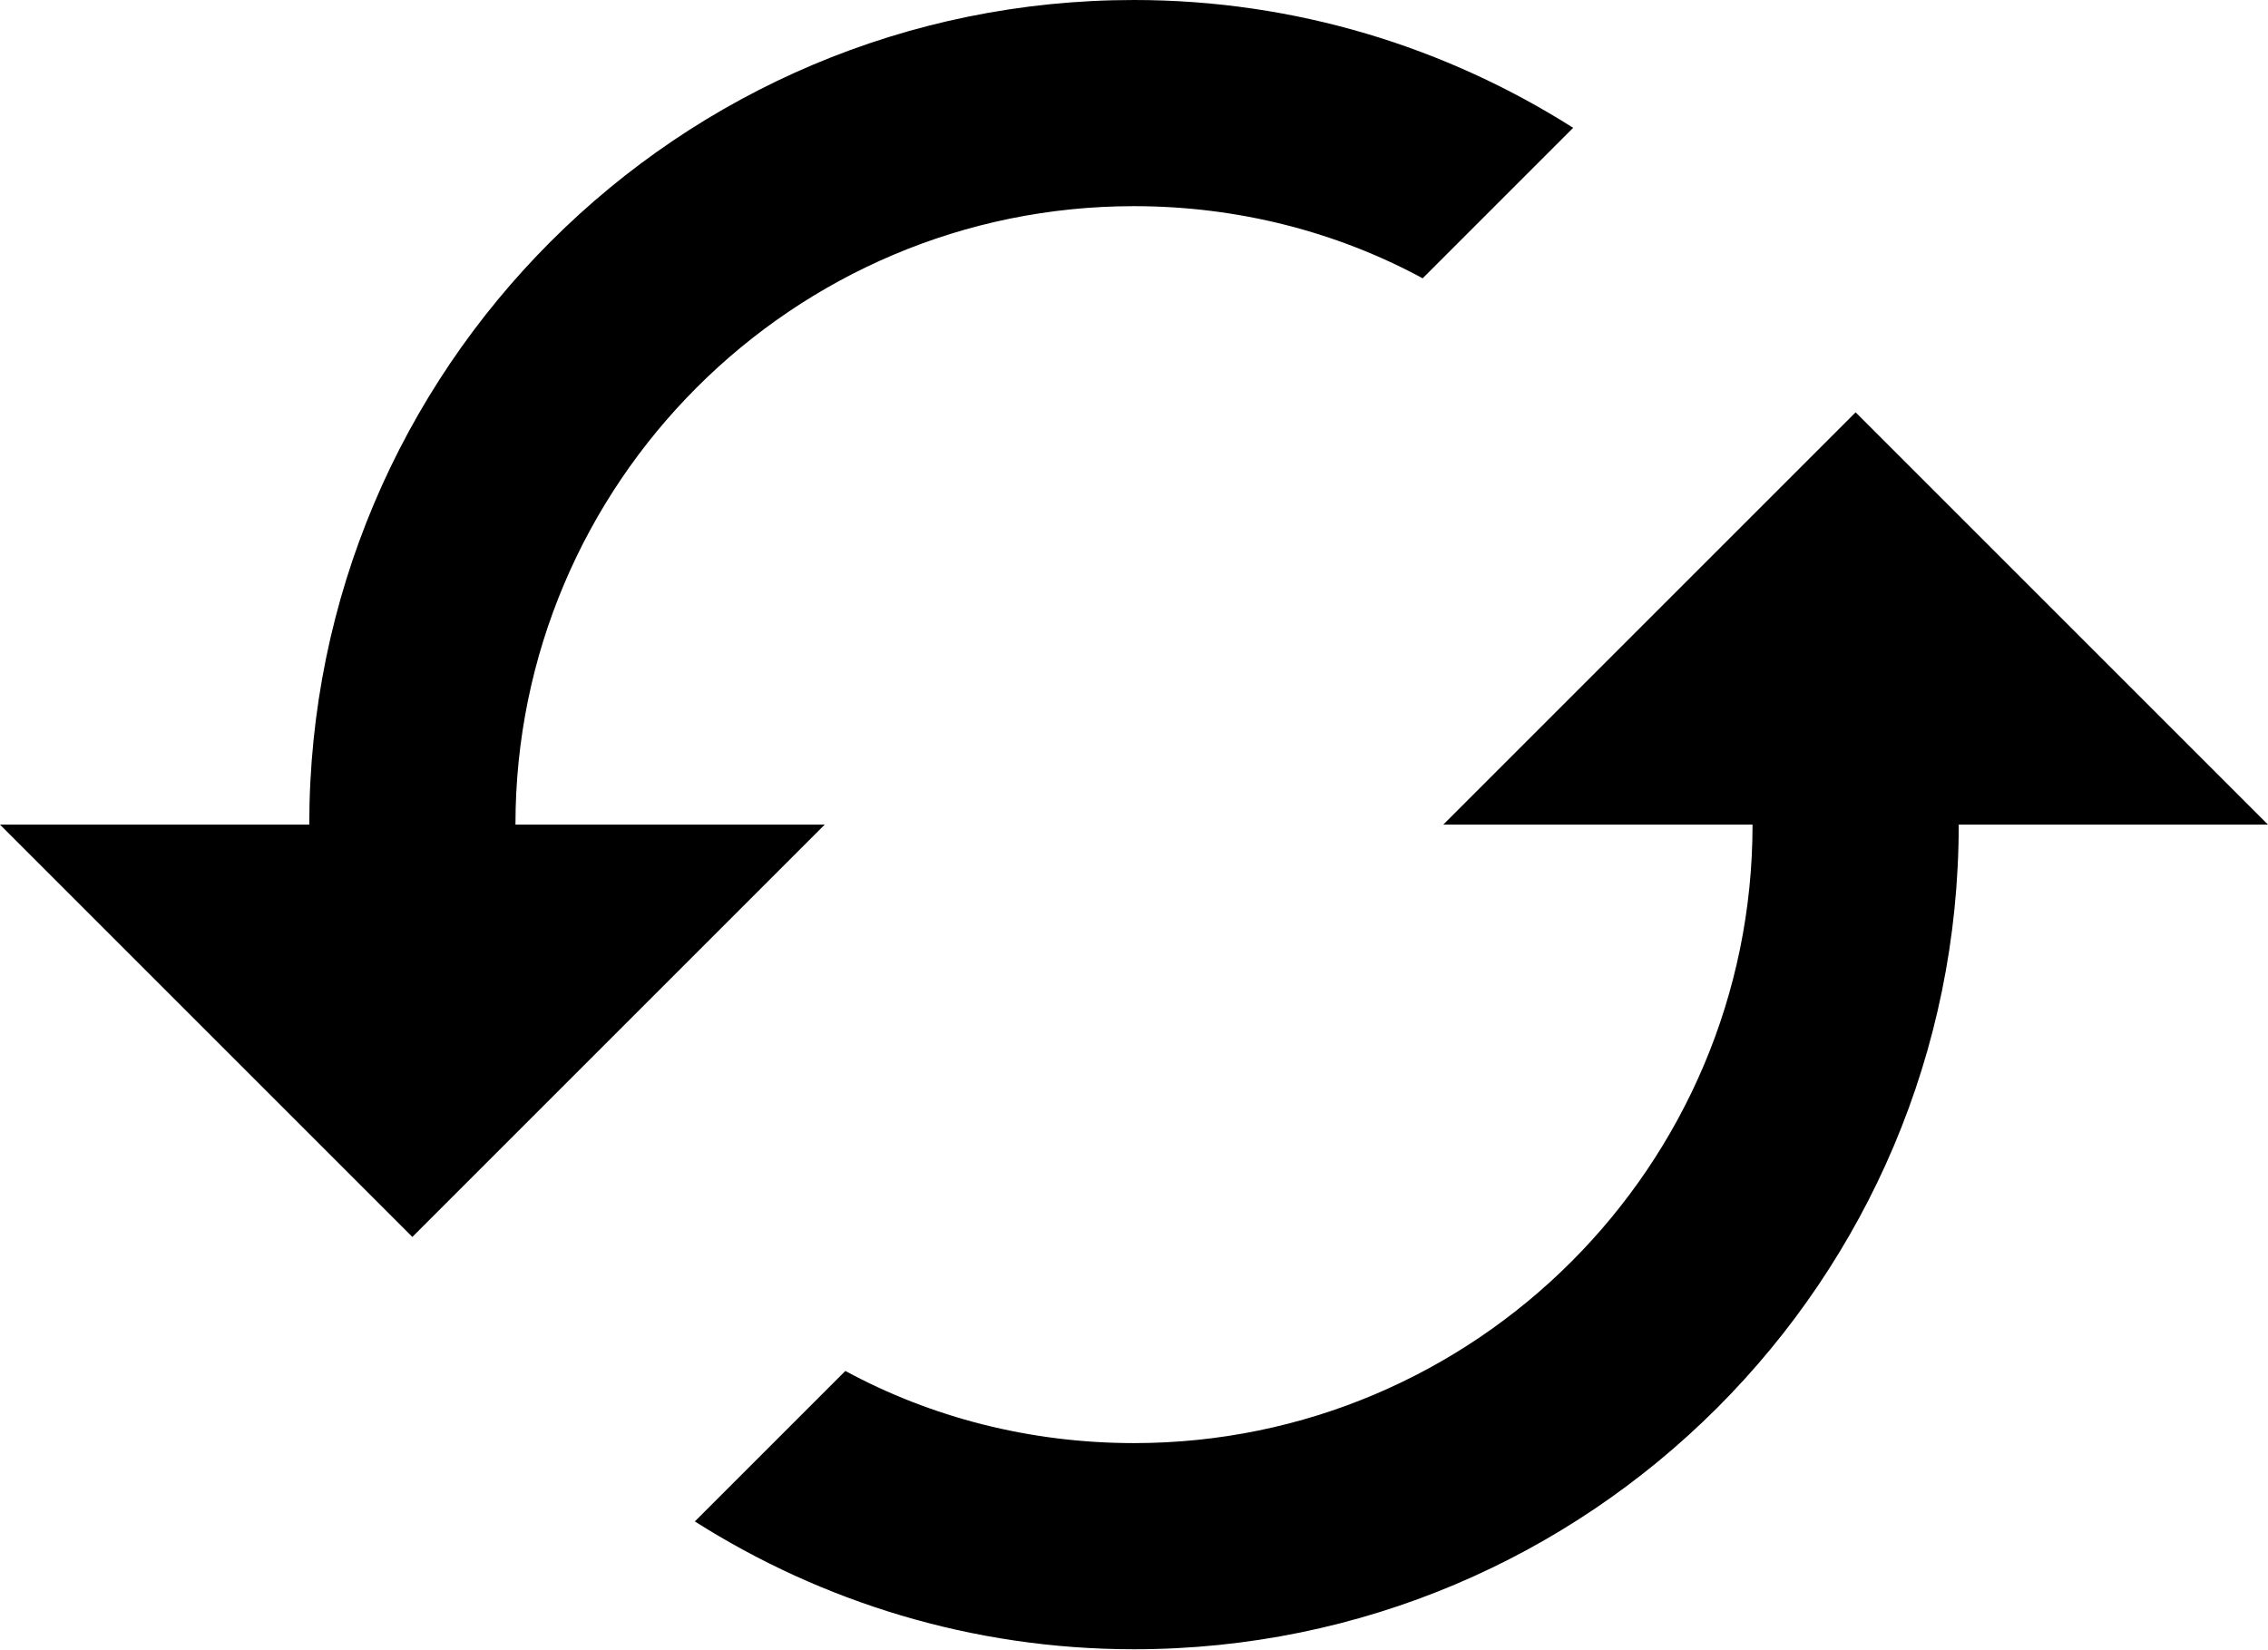
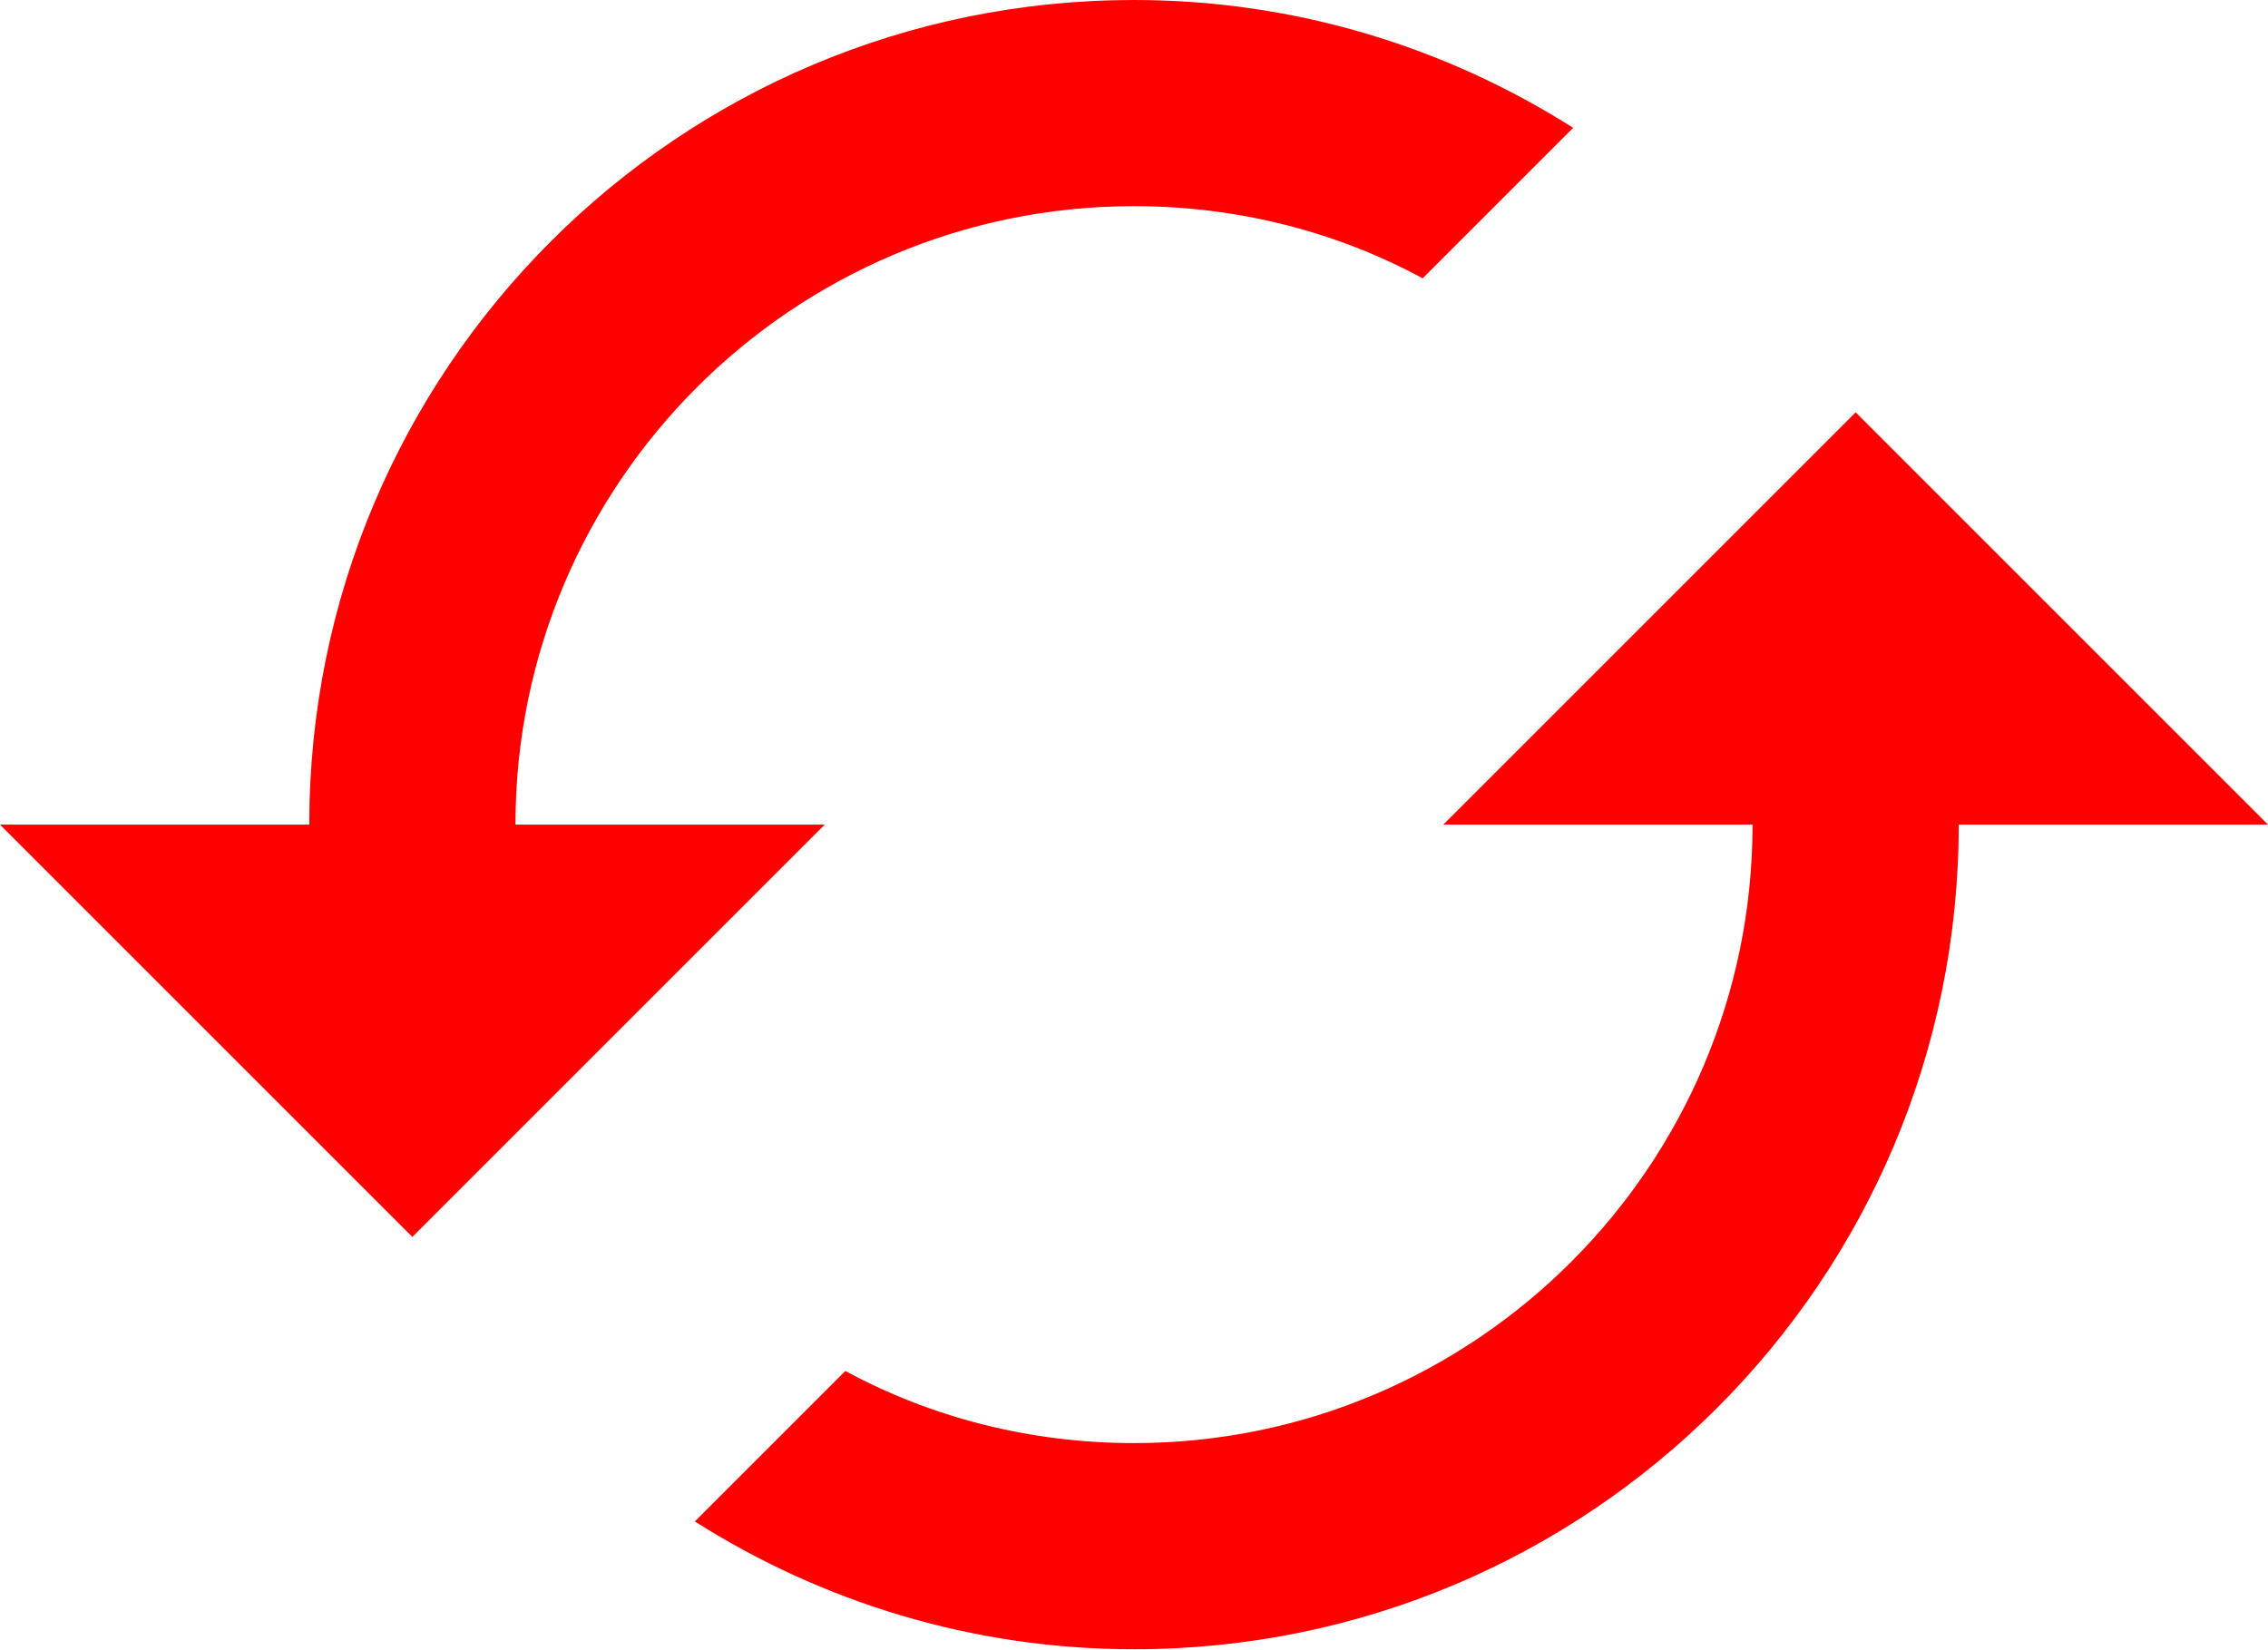
<svg xmlns="http://www.w3.org/2000/svg" t="1553920607656" class="icon" style="" viewBox="0 0 1408 1024" version="1.1" p-id="3827" width="27.5" height="20">
  <defs>
    <style type="text/css" />
  </defs>
-   <path d="M192 512 0 512 256 768 512 512 320 512C320 300.16 492.16 128 704 128 768.64 128 830.08 144 883.2 172.8L976.64 79.36C897.92 29.44 804.48 0 704 0 421.12 0 192 229.12 192 512L192 512ZM1088 512C1088 723.84 915.84 896 704 896 639.36 896 577.92 880 524.8 851.2L431.36 944.64C510.08 994.56 603.52 1024 704 1024 986.88 1024 1216 794.88 1216 512L1408 512 1152 256 896 512 1088 512 1088 512Z" p-id="3828" />
+   <path d="M192 512 0 512 256 768 512 512 320 512C320 300.16 492.16 128 704 128 768.64 128 830.08 144 883.2 172.8L976.64 79.36C897.92 29.44 804.48 0 704 0 421.12 0 192 229.12 192 512L192 512ZM1088 512C1088 723.84 915.84 896 704 896 639.36 896 577.92 880 524.8 851.2L431.36 944.64C510.08 994.56 603.52 1024 704 1024 986.88 1024 1216 794.88 1216 512L1408 512 1152 256 896 512 1088 512 1088 512Z" p-id="3828" fill="red" />
</svg>
